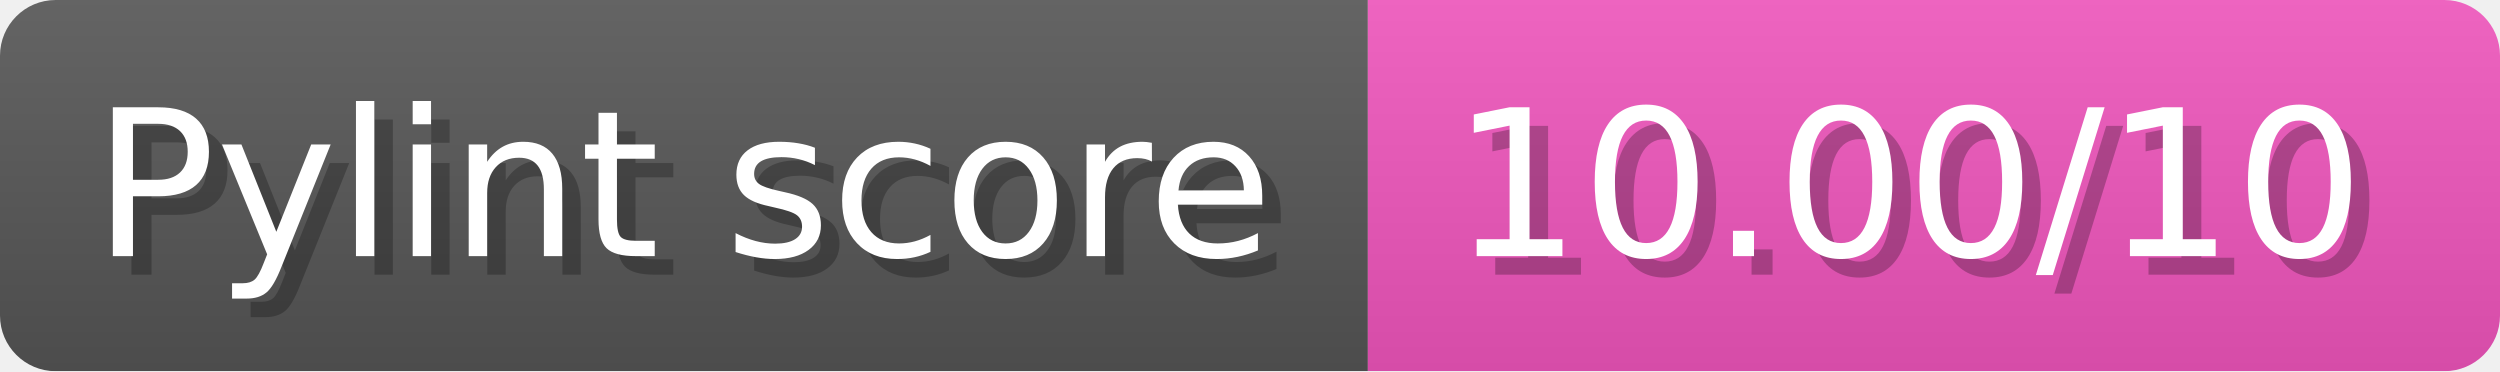
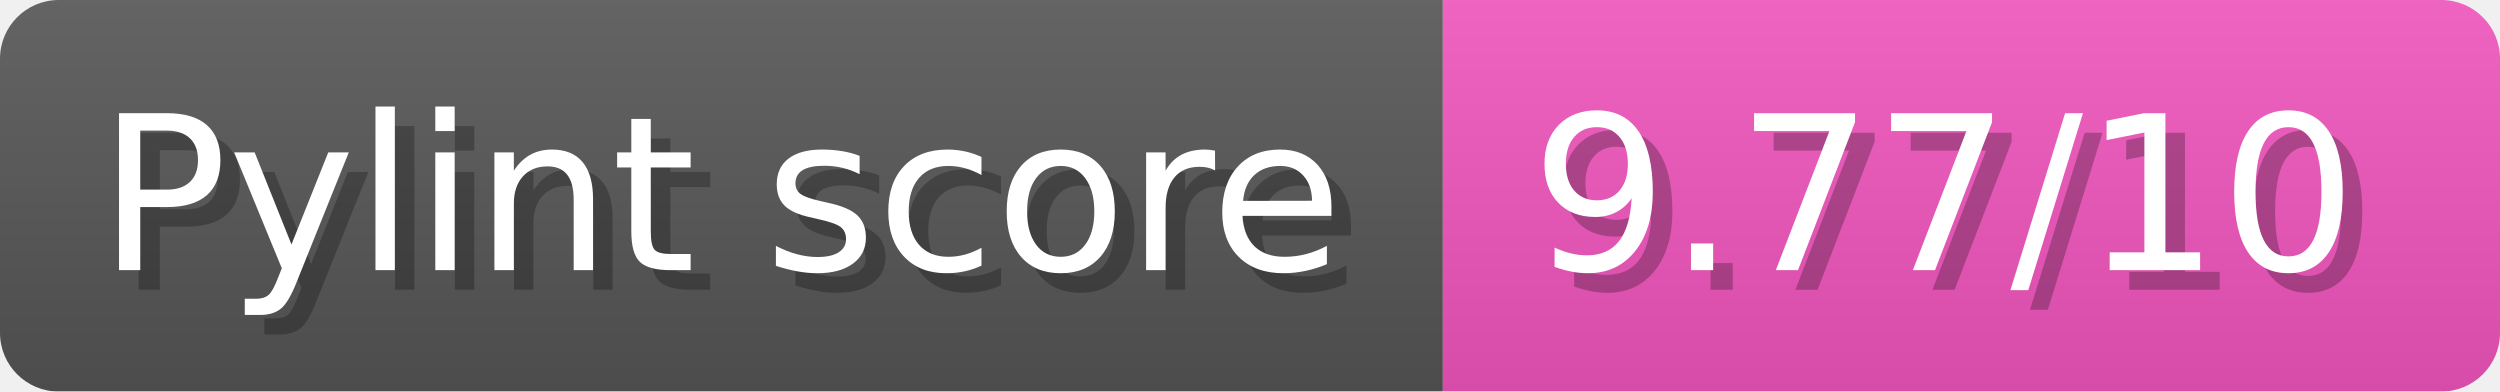
- <svg xmlns="http://www.w3.org/2000/svg" width="134.7" height="20" viewBox="0 0 1347 200" role="img" aria-label="Pylint score: 10.00/10">
+ <svg xmlns="http://www.w3.org/2000/svg" width="127.7" height="20" viewBox="0 0 1277 200" role="img" aria-label="Pylint score: 9.77/10">
  <linearGradient id="a" x2="0" y2="100%">
    <stop offset="0" stop-opacity=".1" stop-color="#EEE" />
    <stop offset="1" stop-opacity=".1" />
  </linearGradient>
  <mask id="m">
-     <rect width="1347" height="200" rx="30" fill="#FFF" />
+     <rect width="1277" height="200" rx="30" fill="#FFF" />
  </mask>
  <g mask="url(#m)">
    <rect width="737" height="200" fill="#555" />
-     <rect width="610" height="200" fill="#E5B" x="737" />
-     <rect width="1347" height="200" fill="url(#a)" />
+     <rect width="540" height="200" fill="#E5B" x="737" />
+     <rect width="1277" height="200" fill="url(#a)" />
  </g>
  <g aria-hidden="true" fill="#fff" text-anchor="start" font-family="Verdana,DejaVu Sans,sans-serif" font-size="110">
    <text x="60" y="148" textLength="637" fill="#000" opacity="0.25">Pylint score</text>
    <text x="50" y="138" textLength="637">Pylint score</text>
-     <text x="792" y="148" textLength="510" fill="#000" opacity="0.25">10.00/10</text>
-     <text x="782" y="138" textLength="510">10.00/10</text>
+     <text x="792" y="148" textLength="440" fill="#000" opacity="0.25">9.77/10</text>
+     <text x="782" y="138" textLength="440">9.77/10</text>
  </g>
</svg>
